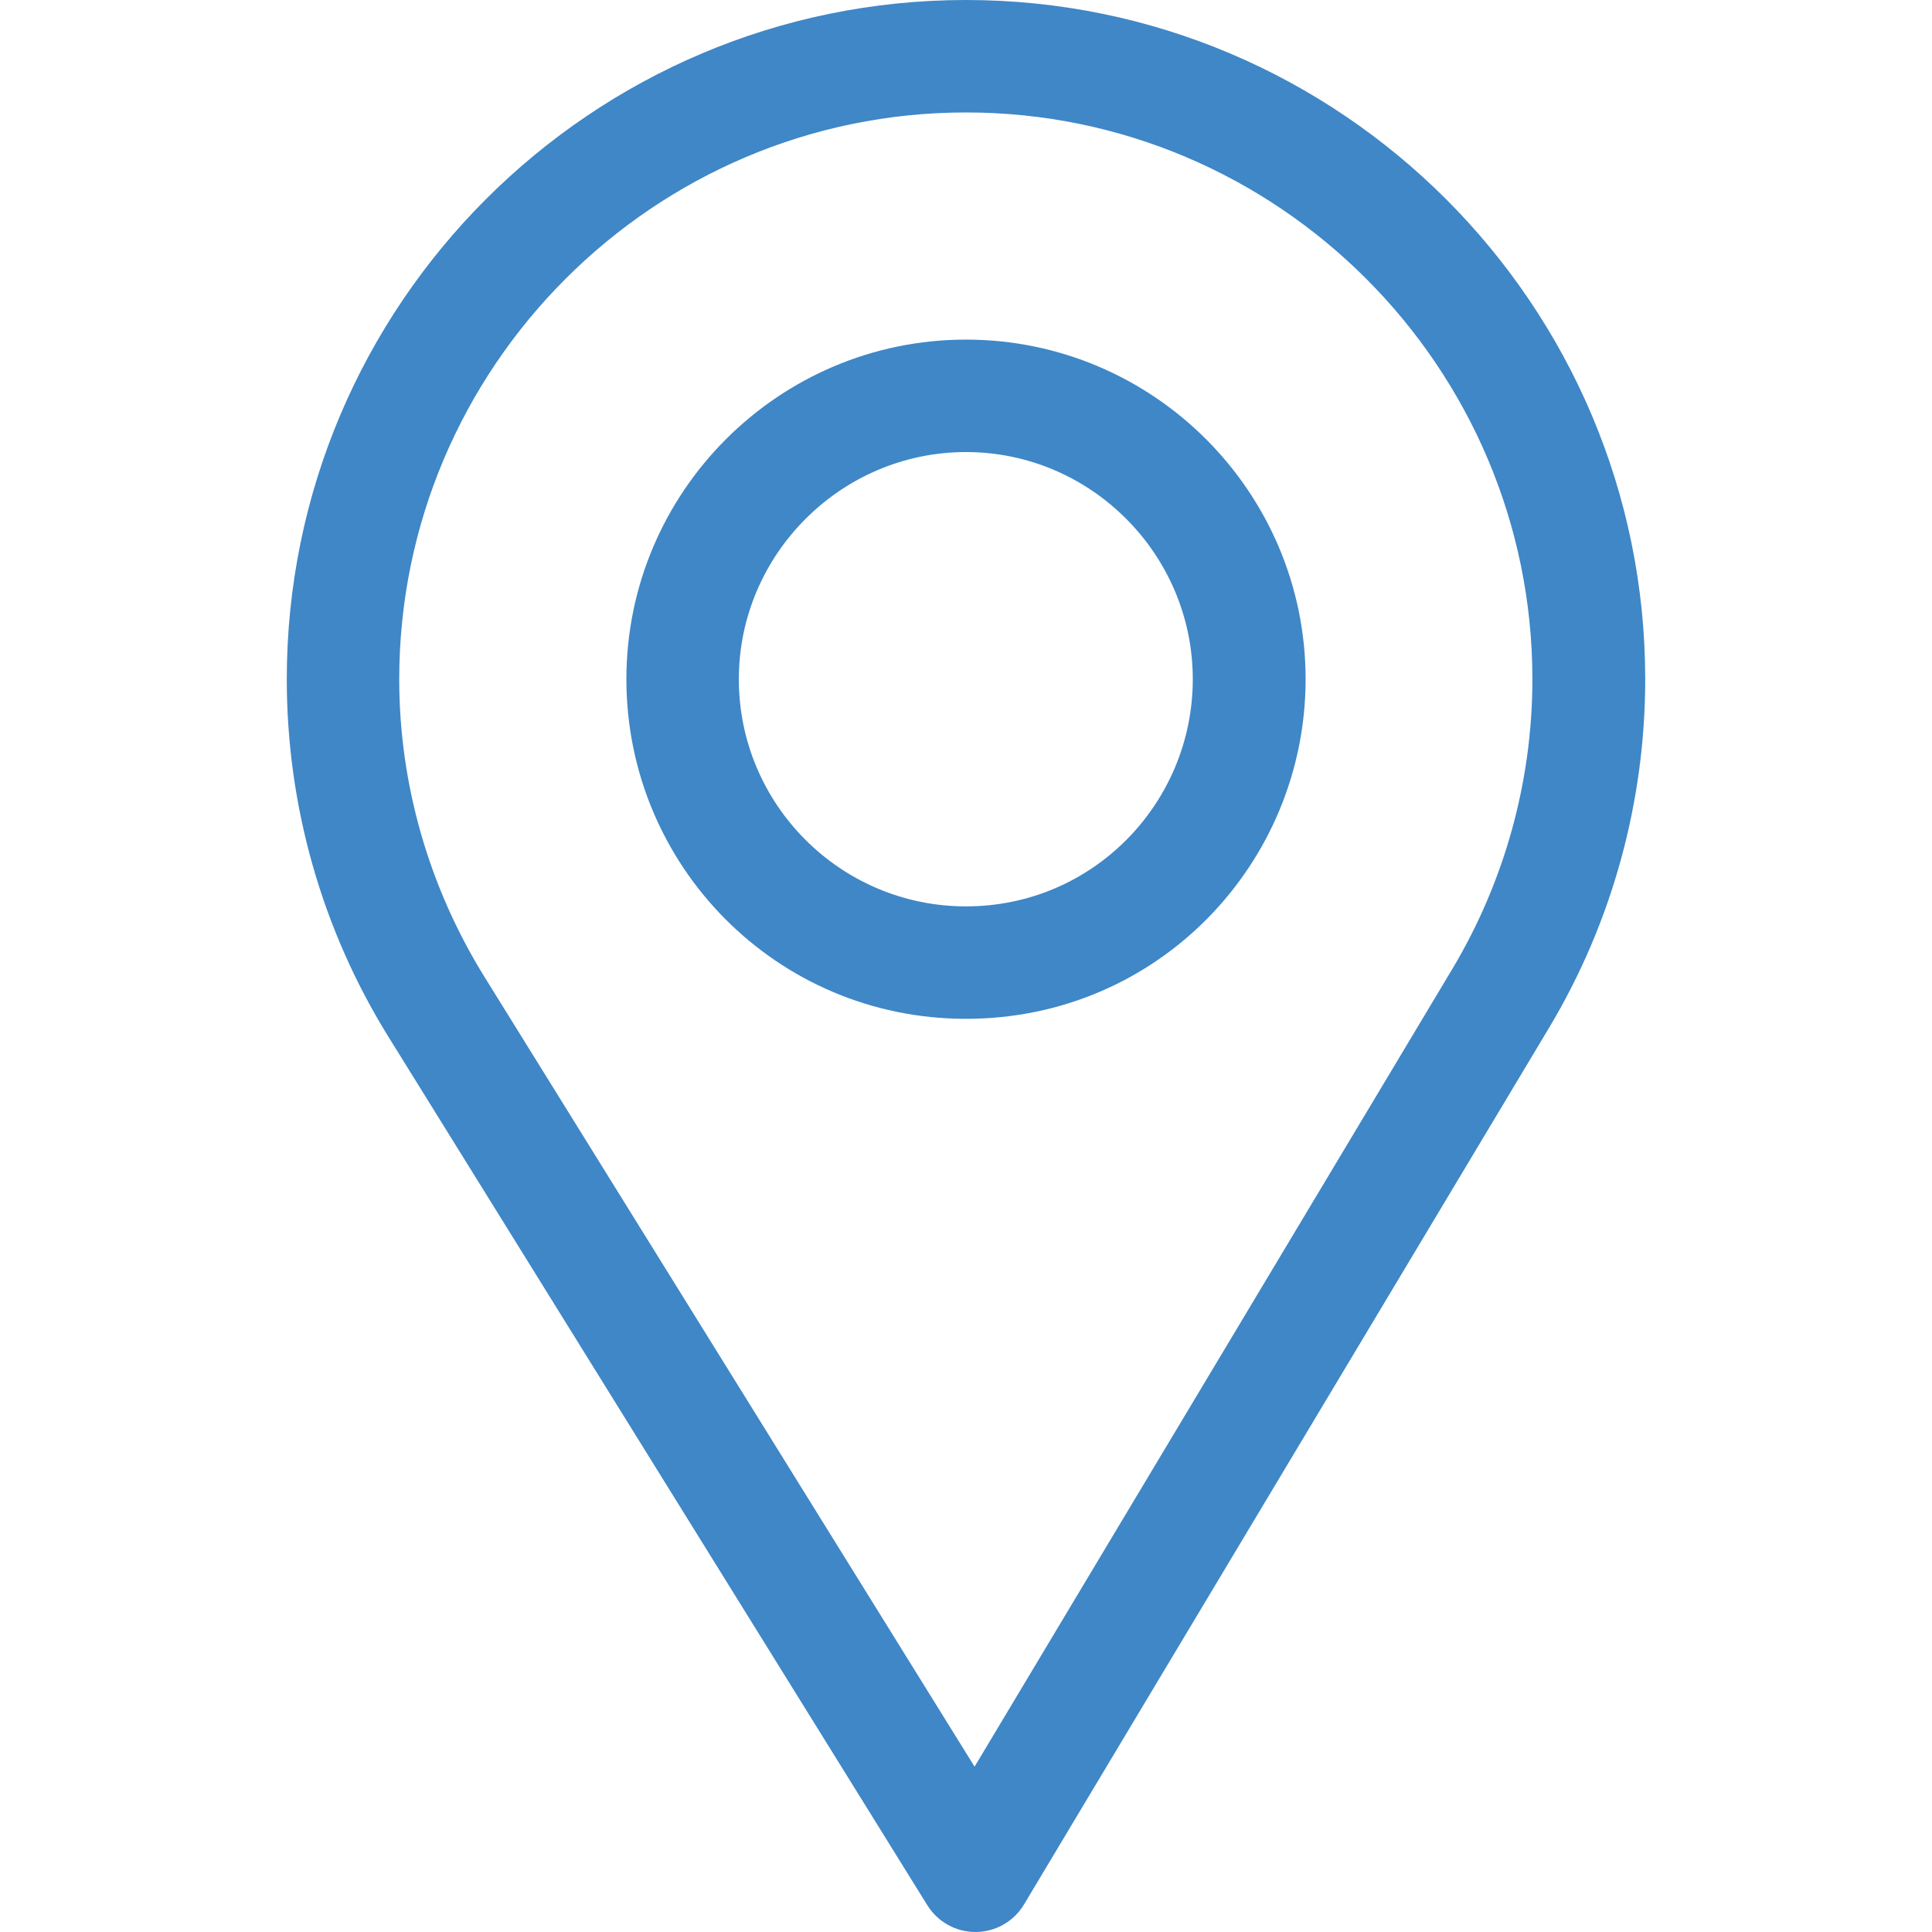
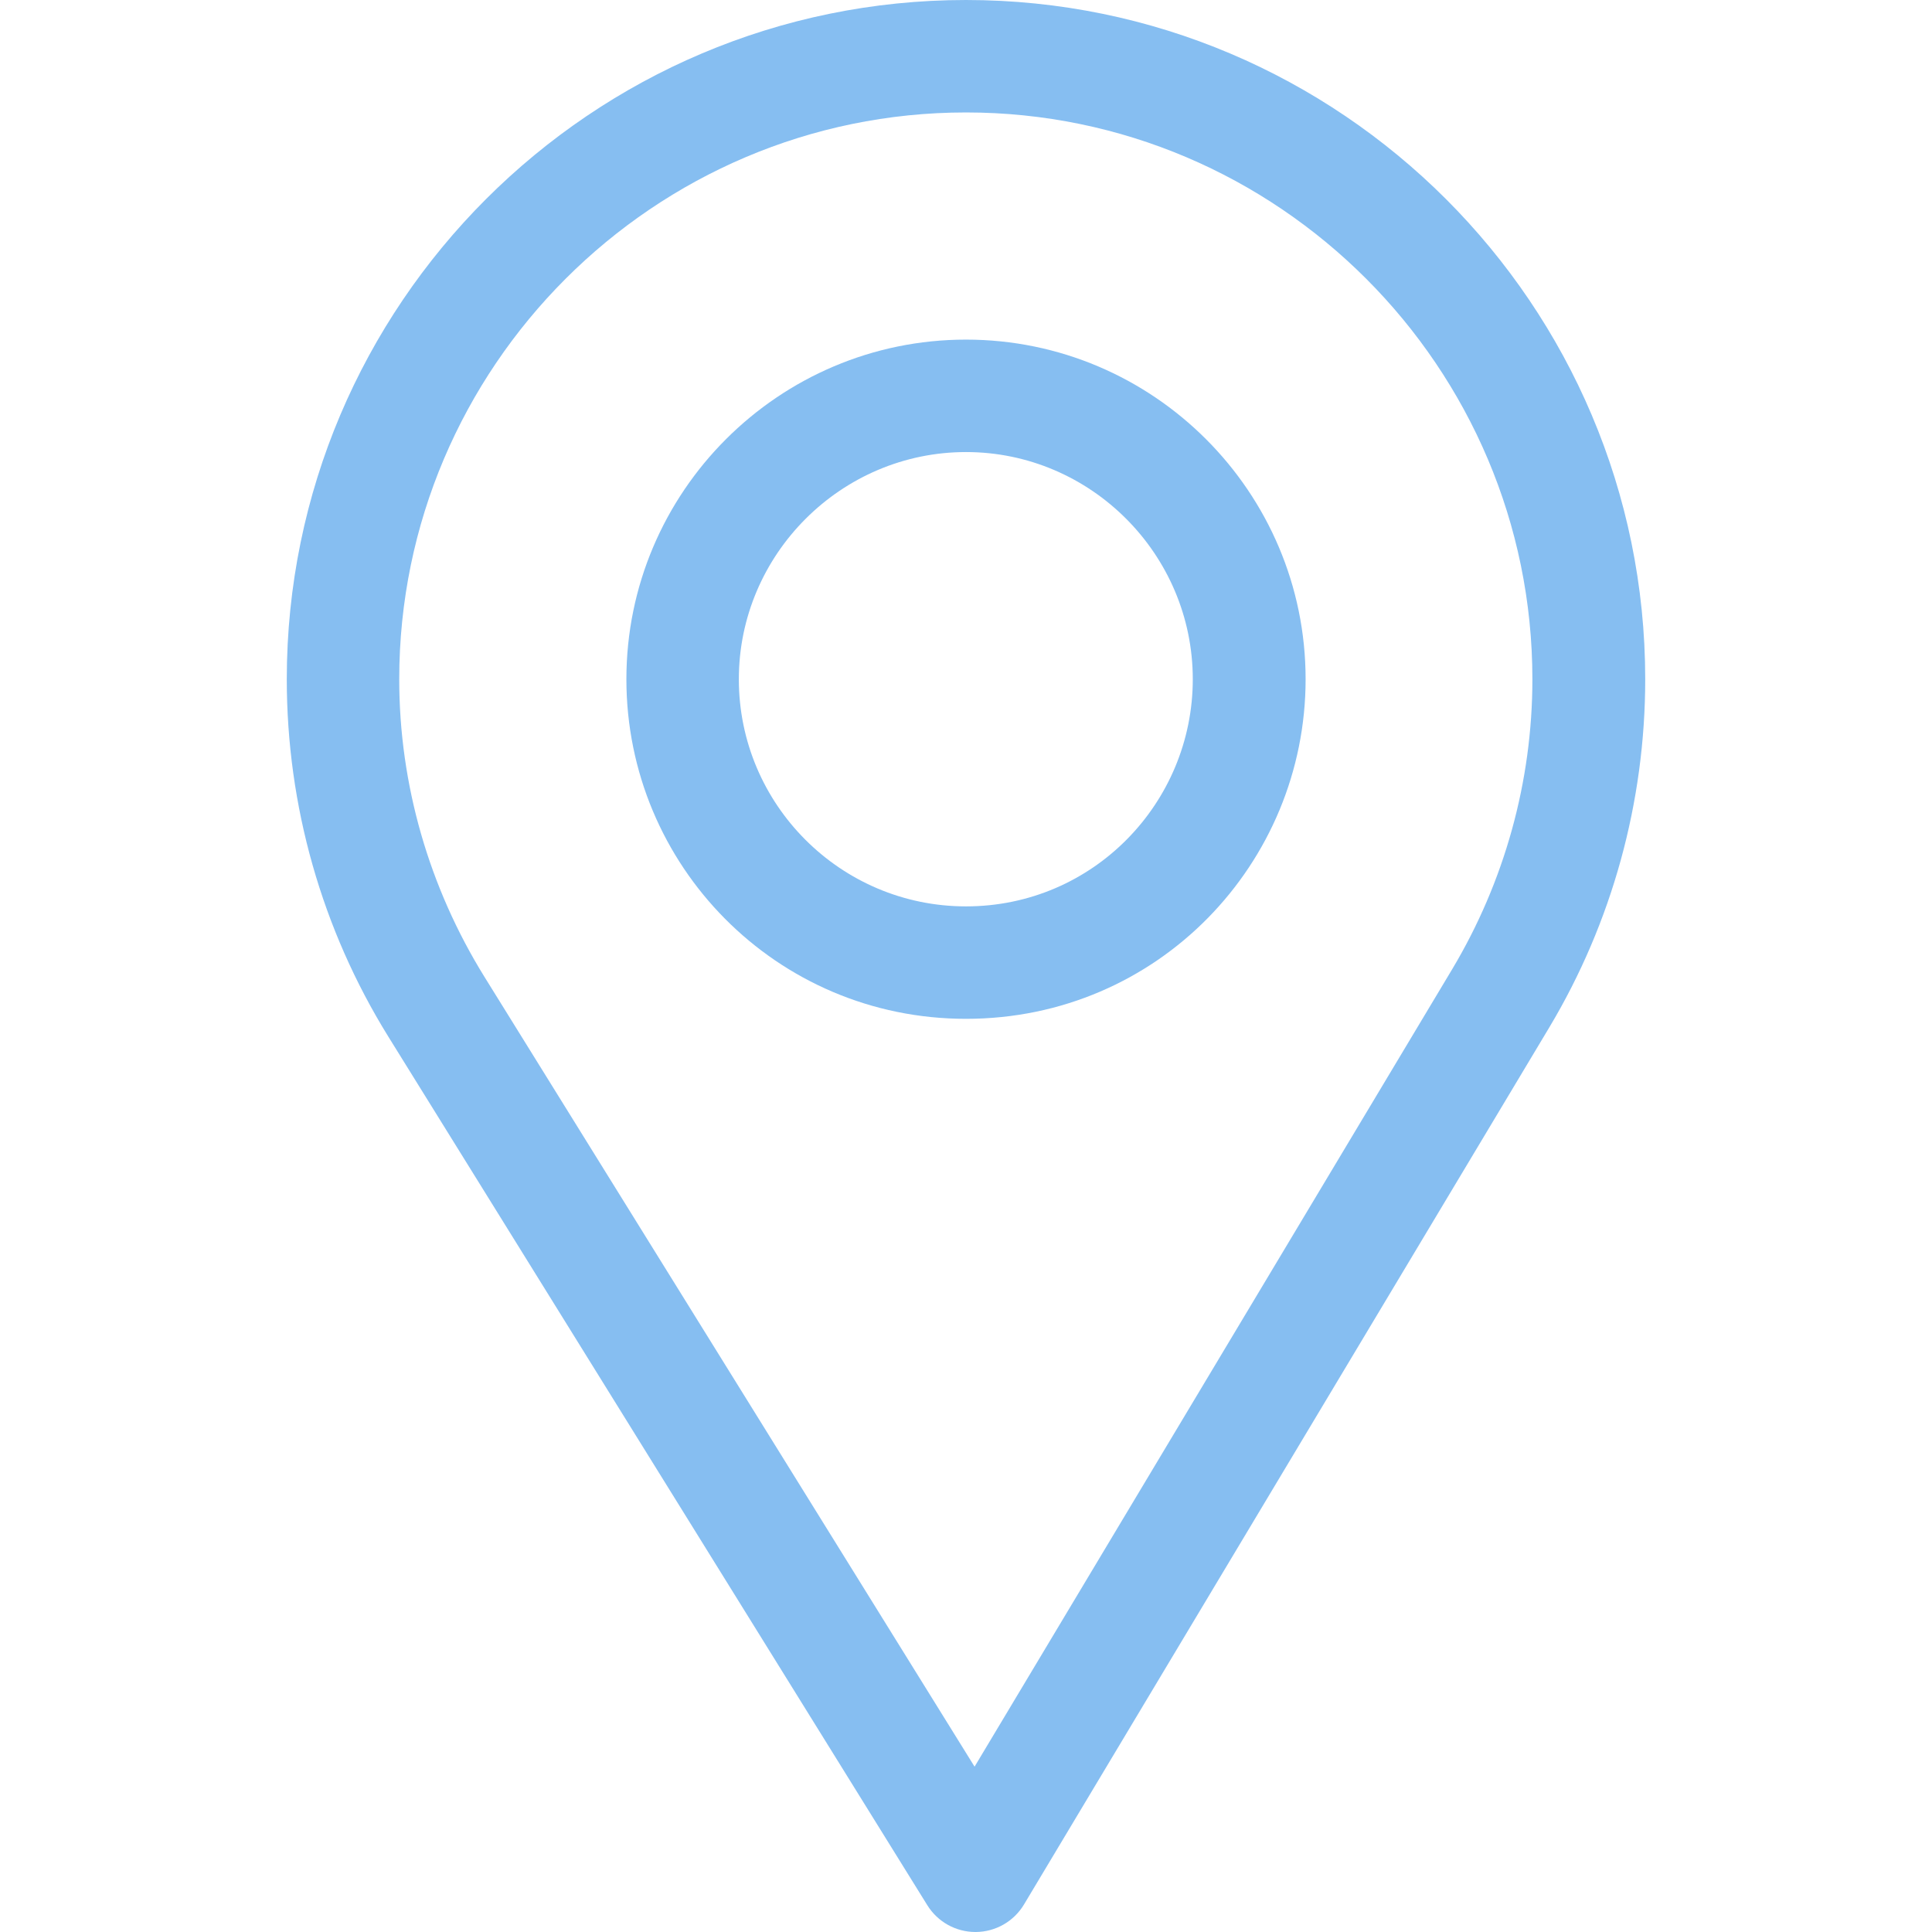
<svg xmlns="http://www.w3.org/2000/svg" version="1.1" id="Capa_1" x="0px" y="0px" viewBox="0 0 512 512" style="enable-background:new 0 0 512 512;" xml:space="preserve">
  <g>
    <g>
-       <path style="fill:#3F87C7;" d="M256,0C156.748,0,76,80.748,76,180c0,33.534,9.289,66.26,26.869,94.652l142.885,230.257    c2.737,4.411,7.559,7.091,12.745,7.091c0.04,0,0.079,0,0.119,0c5.231-0.041,10.063-2.804,12.75-7.292L410.611,272.22    C427.221,244.428,436,212.539,436,180C436,80.748,355.252,0,256,0z M384.866,256.818L258.272,468.186l-129.905-209.34    C113.734,235.214,105.8,207.95,105.8,180c0-82.71,67.49-150.2,150.2-150.2S406.1,97.29,406.1,180    C406.1,207.121,398.689,233.688,384.866,256.818z" />
+       <path style="fill:#86bef1;" d="M256,0C156.748,0,76,80.748,76,180c0,33.534,9.289,66.26,26.869,94.652l142.885,230.257    c2.737,4.411,7.559,7.091,12.745,7.091c0.04,0,0.079,0,0.119,0c5.231-0.041,10.063-2.804,12.75-7.292L410.611,272.22    C427.221,244.428,436,212.539,436,180C436,80.748,355.252,0,256,0z M384.866,256.818L258.272,468.186l-129.905-209.34    C113.734,235.214,105.8,207.95,105.8,180c0-82.71,67.49-150.2,150.2-150.2S406.1,97.29,406.1,180    C406.1,207.121,398.689,233.688,384.866,256.818z" />
    </g>
  </g>
  <g>
    <g>
-       <path style="fill:#3F87C7;" d="M256,90c-49.626,0-90,40.374-90,90c0,49.309,39.717,90,90,90c50.903,0,90-41.233,90-90C346,130.374,305.626,90,256,90z     M256,240.2c-33.257,0-60.2-27.033-60.2-60.2c0-33.084,27.116-60.2,60.2-60.2s60.1,27.116,60.1,60.2    C316.1,212.683,289.784,240.2,256,240.2z" />
+       <path style="fill:#86bef1;" d="M256,90c-49.626,0-90,40.374-90,90c0,49.309,39.717,90,90,90c50.903,0,90-41.233,90-90C346,130.374,305.626,90,256,90z     M256,240.2c-33.257,0-60.2-27.033-60.2-60.2c0-33.084,27.116-60.2,60.2-60.2s60.1,27.116,60.1,60.2    C316.1,212.683,289.784,240.2,256,240.2z" />
    </g>
  </g>
  <g>
</g>
  <g>
</g>
  <g>
</g>
  <g>
</g>
  <g>
</g>
  <g>
</g>
  <g>
</g>
  <g>
</g>
  <g>
</g>
  <g>
</g>
  <g>
</g>
  <g>
</g>
  <g>
</g>
  <g>
</g>
  <g>
</g>
</svg>
